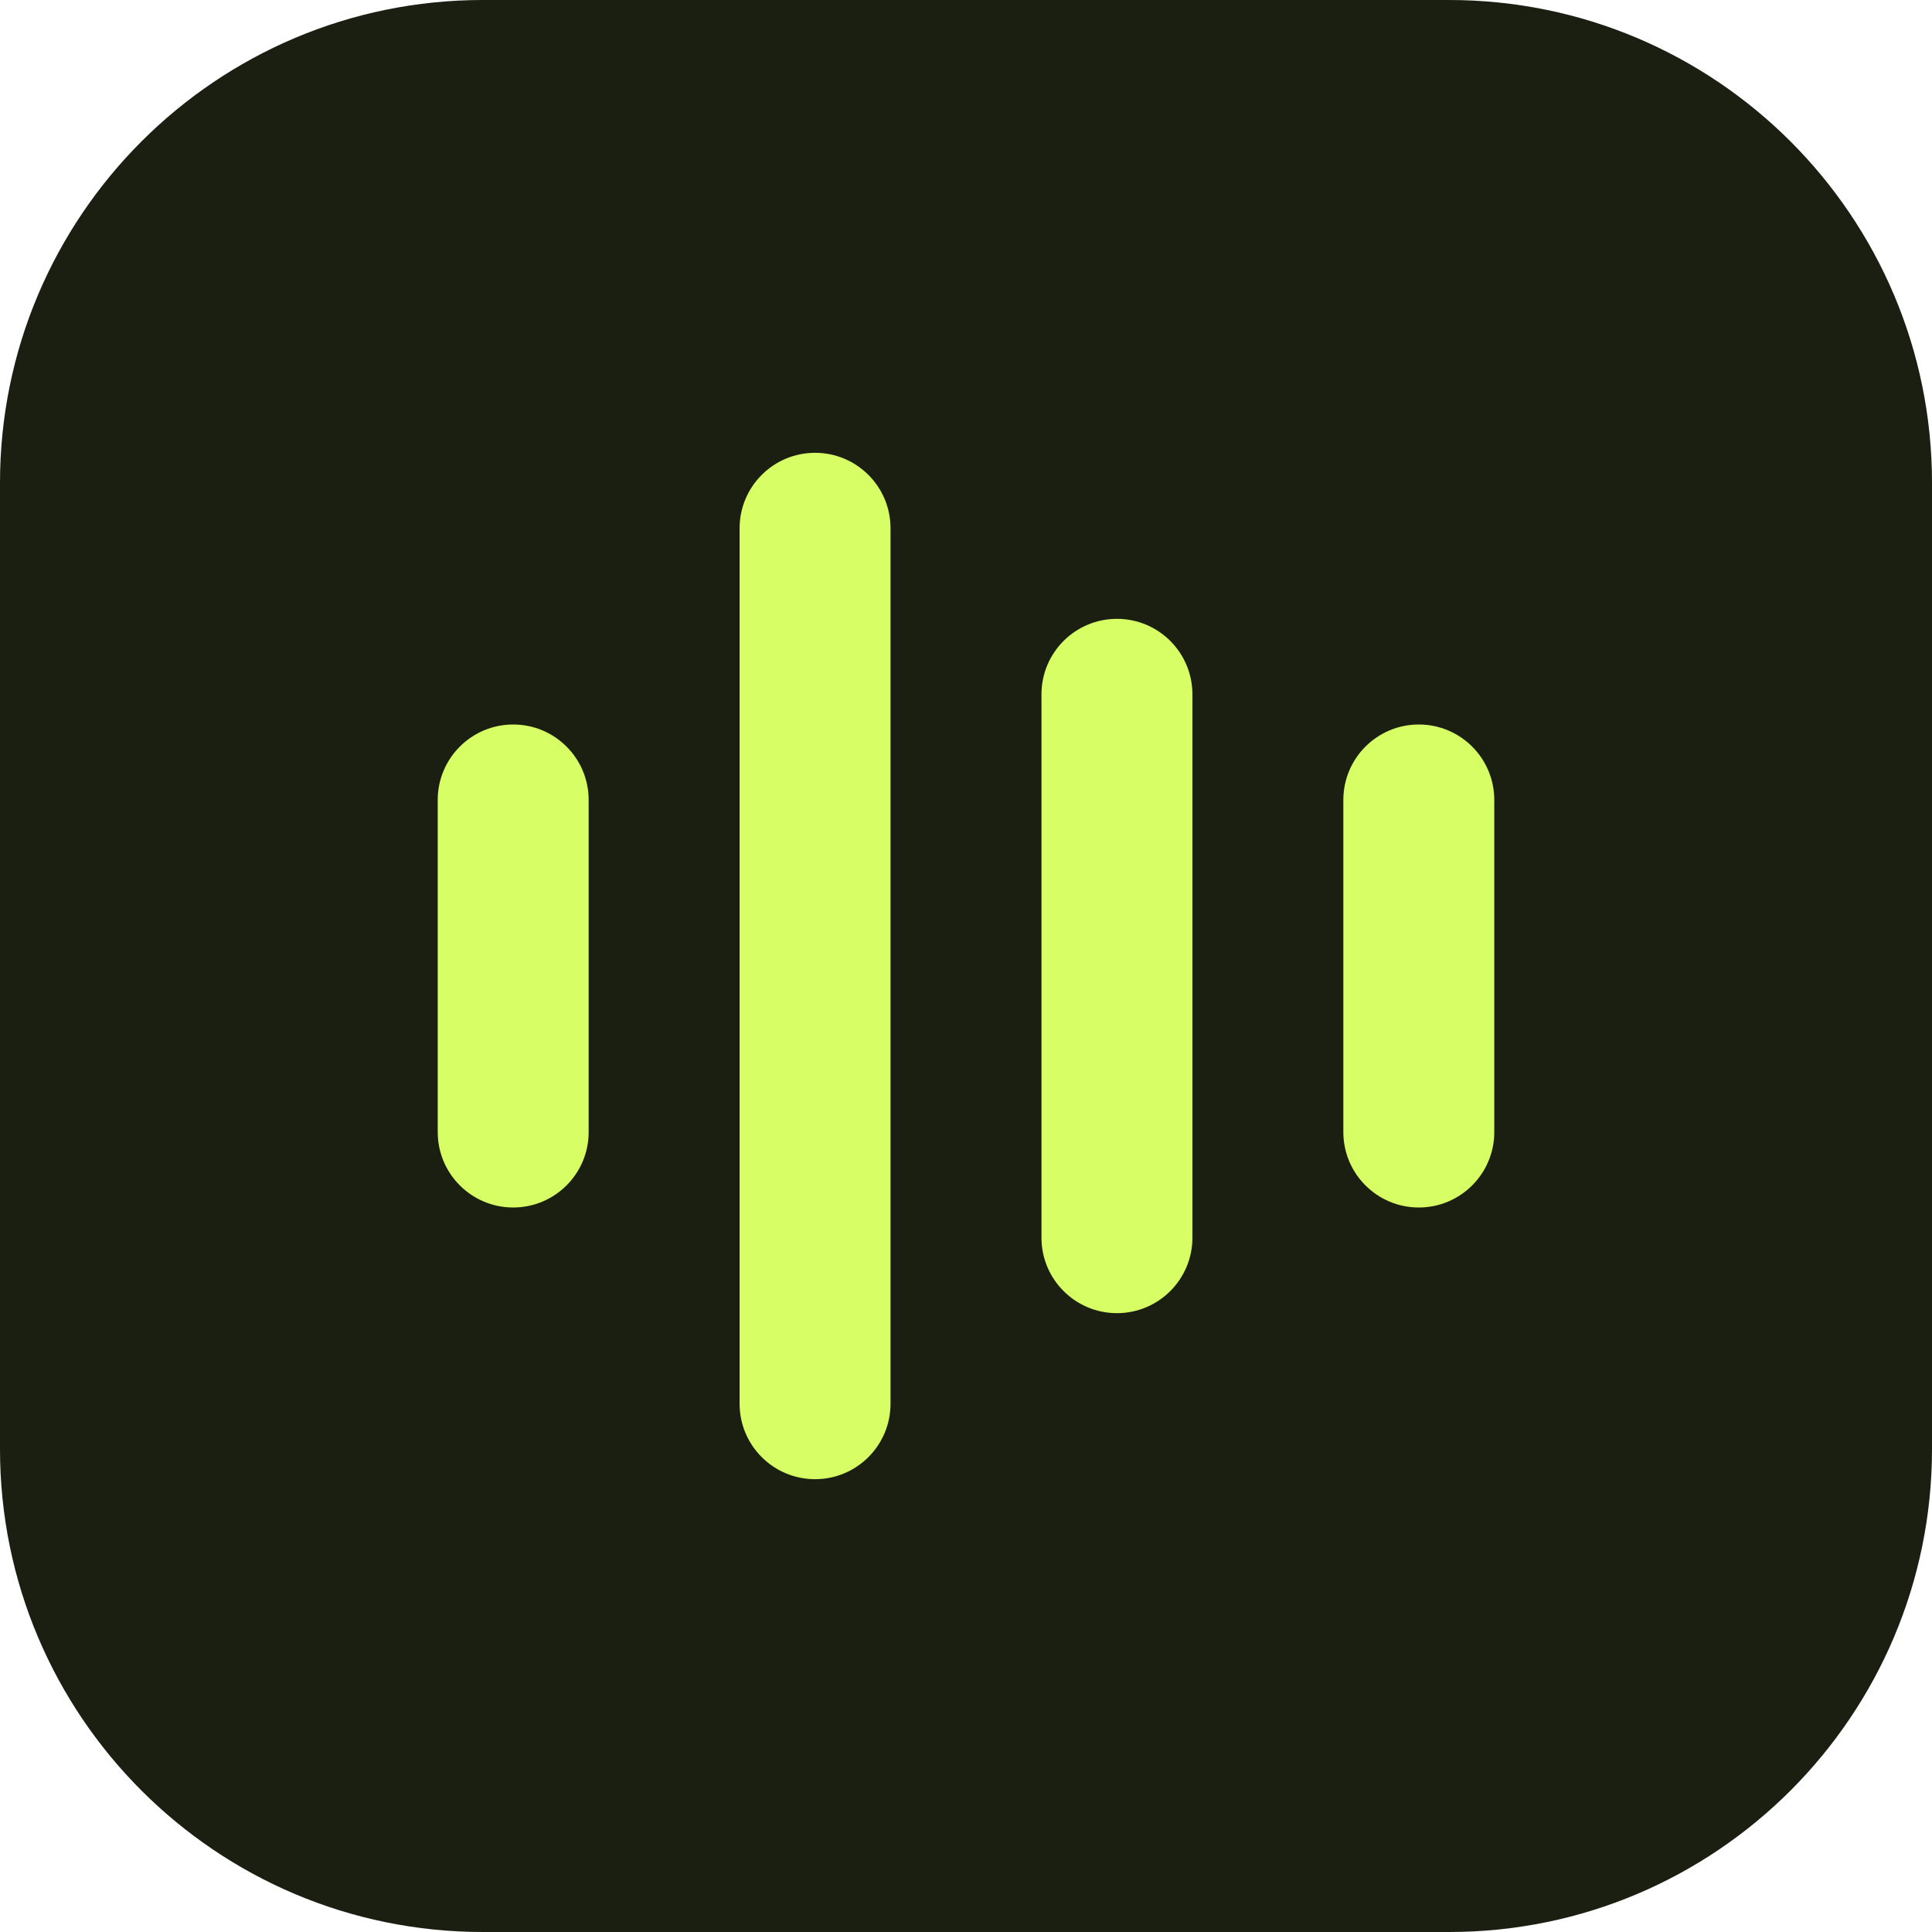
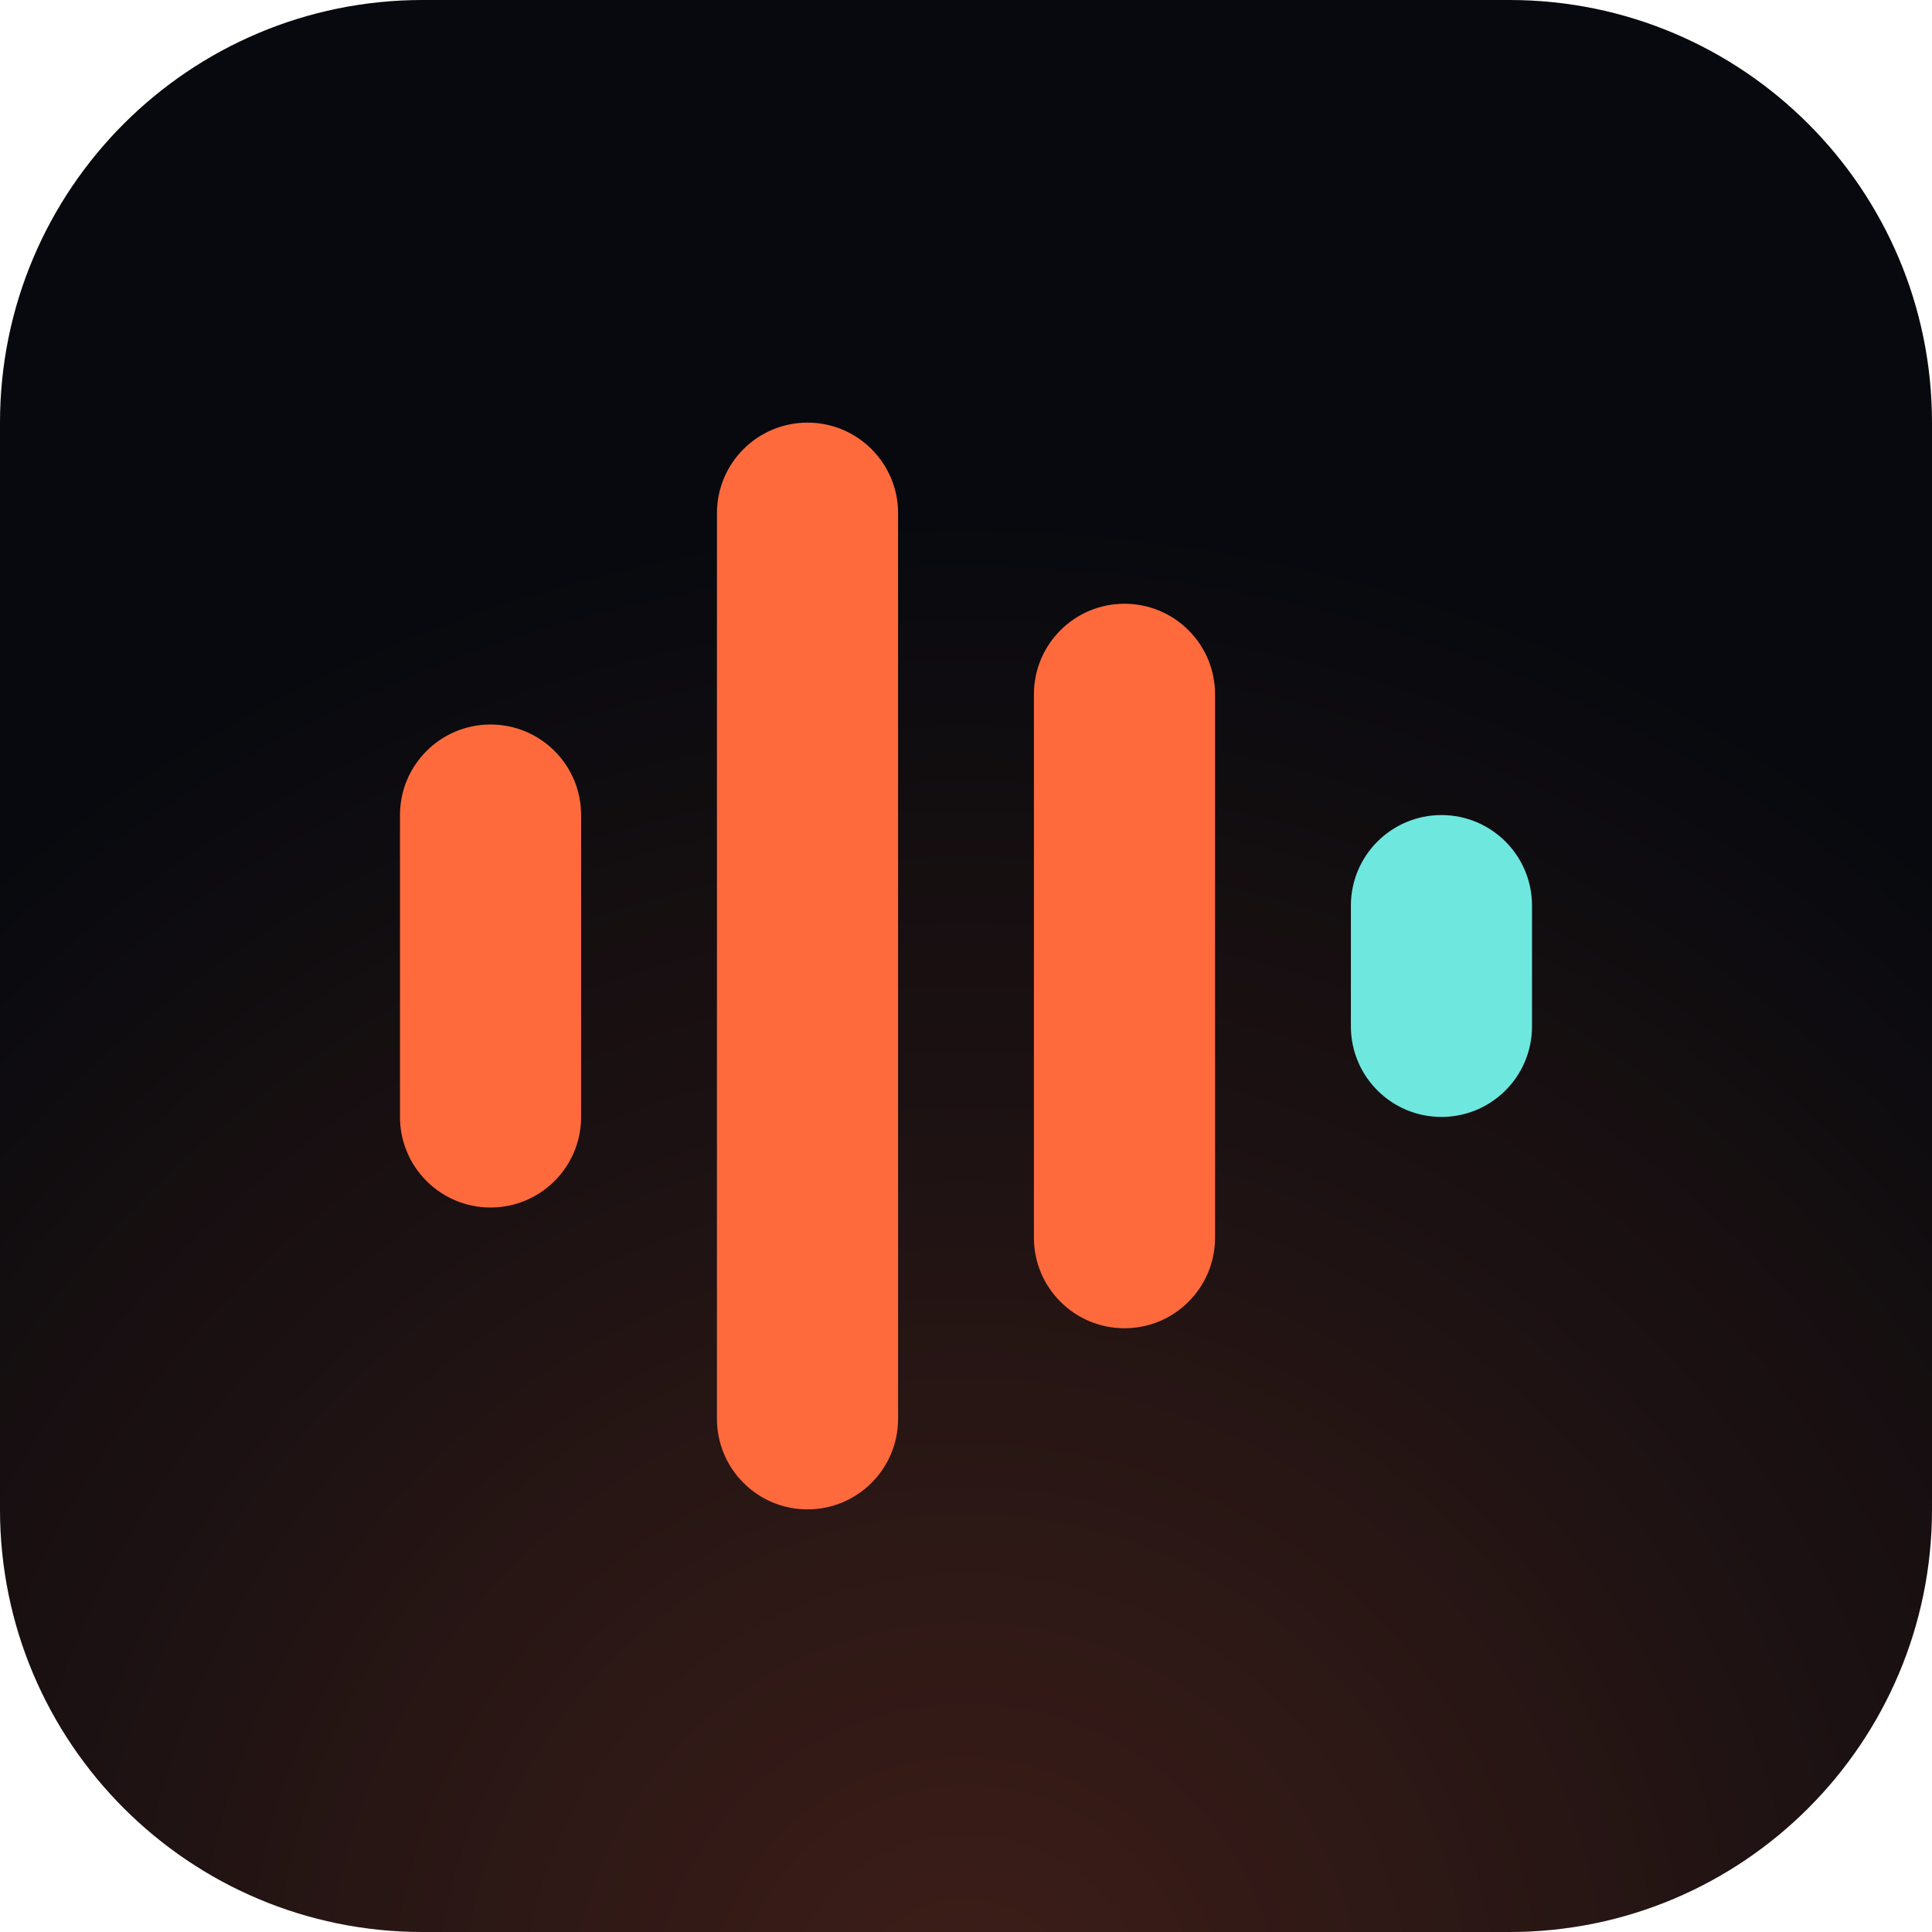
<svg xmlns="http://www.w3.org/2000/svg" viewBox="0 0 64 64">
-   <rect width="64" height="64" rx="16" fill="#0b0c0b" />
-   <rect width="64" height="64" rx="16" fill="#d7ff65" opacity="0.08" />
-   <g fill="#d7ff65">
-     <rect x="14.5" y="24" width="5" height="16" rx="2.5" />
-     <rect x="24.5" y="15" width="5" height="34" rx="2.5" />
-     <rect x="34.5" y="20.5" width="5" height="23" rx="2.5" />
-     <rect x="44.5" y="24" width="5" height="16" rx="2.5" />
+   <defs>
+     <radialGradient id="glow" cx="50%" cy="104%" r="78%">
+       <stop offset="0%" stop-color="#ff6a3d" stop-opacity="0.22" />
+       <stop offset="100%" stop-color="#ff6a3d" stop-opacity="0" />
+     </radialGradient>
+   </defs>
+   <rect width="64" height="64" rx="14" fill="#07090e" />
+   <rect width="64" height="64" rx="14" fill="url(#glow)" />
+   <g fill="#ff6a3d">
+     <rect x="13.25" y="24" width="6" height="16" rx="3" />
+     <rect x="23.75" y="14" width="6" height="36" rx="3" />
+     <rect x="34.25" y="20" width="6" height="24" rx="3" />
  </g>
+   <rect x="44.75" y="27" width="6" height="10" rx="3" fill="#6ee7df" />
</svg>
